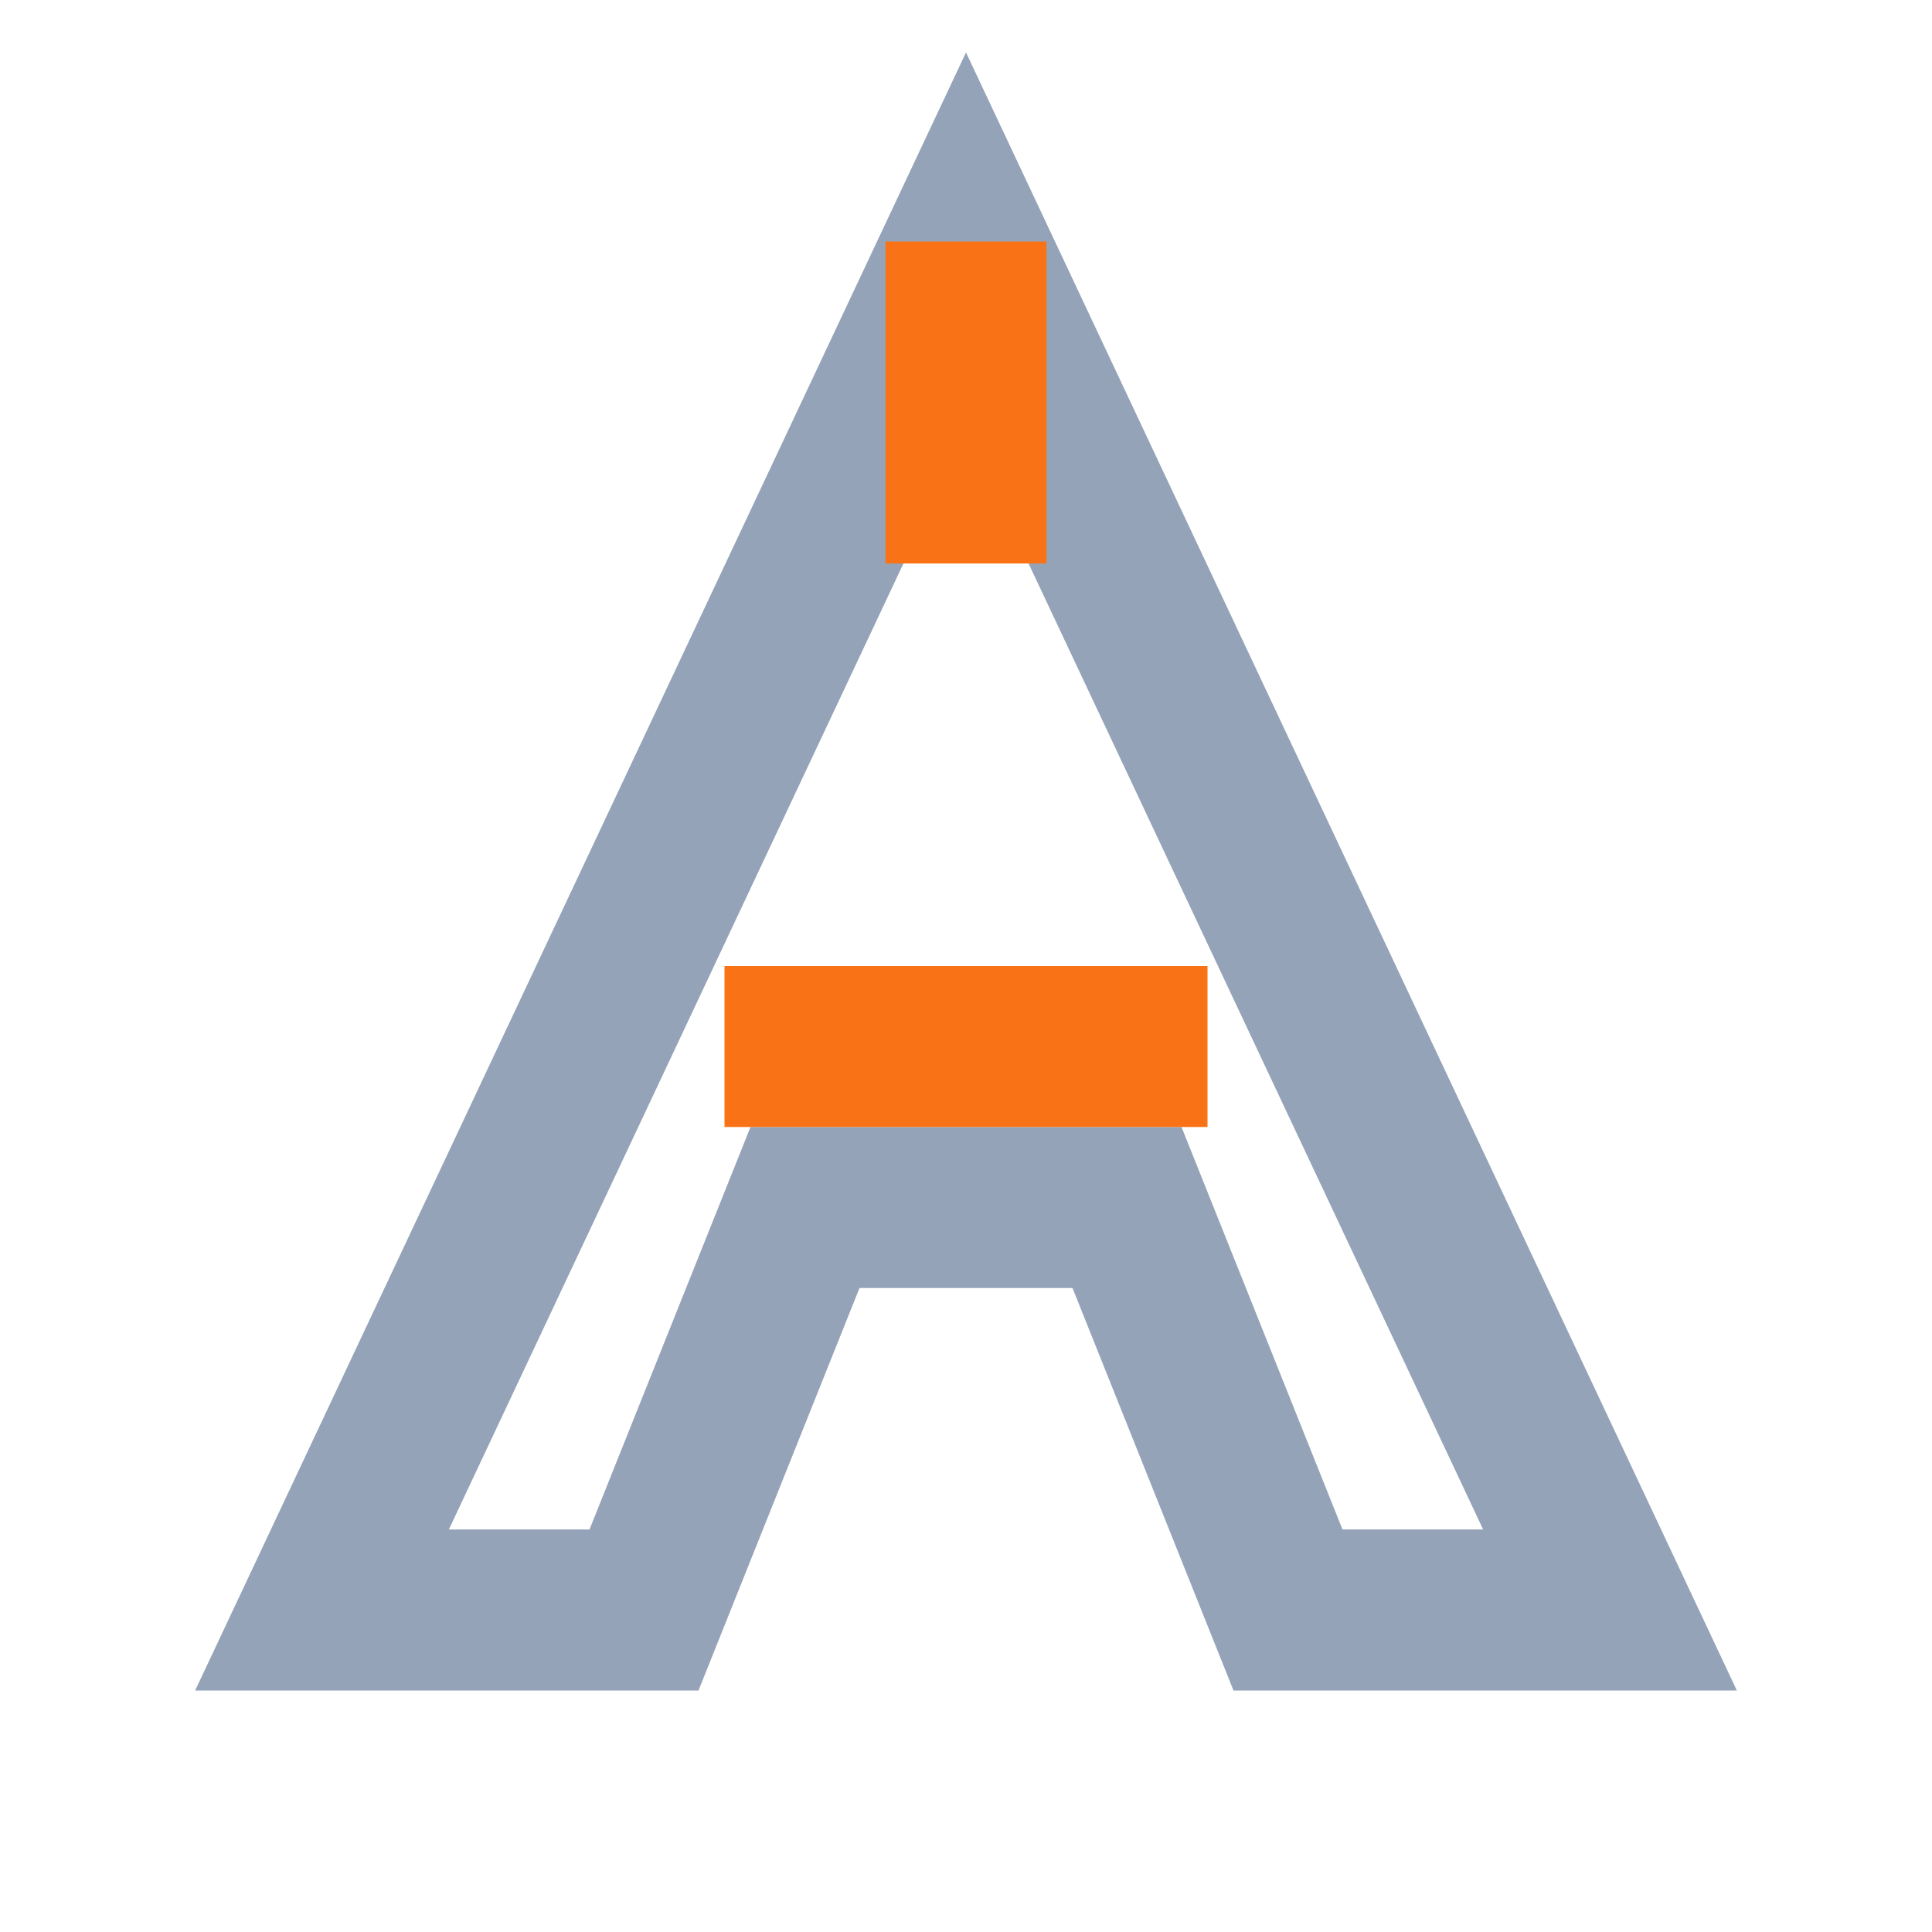
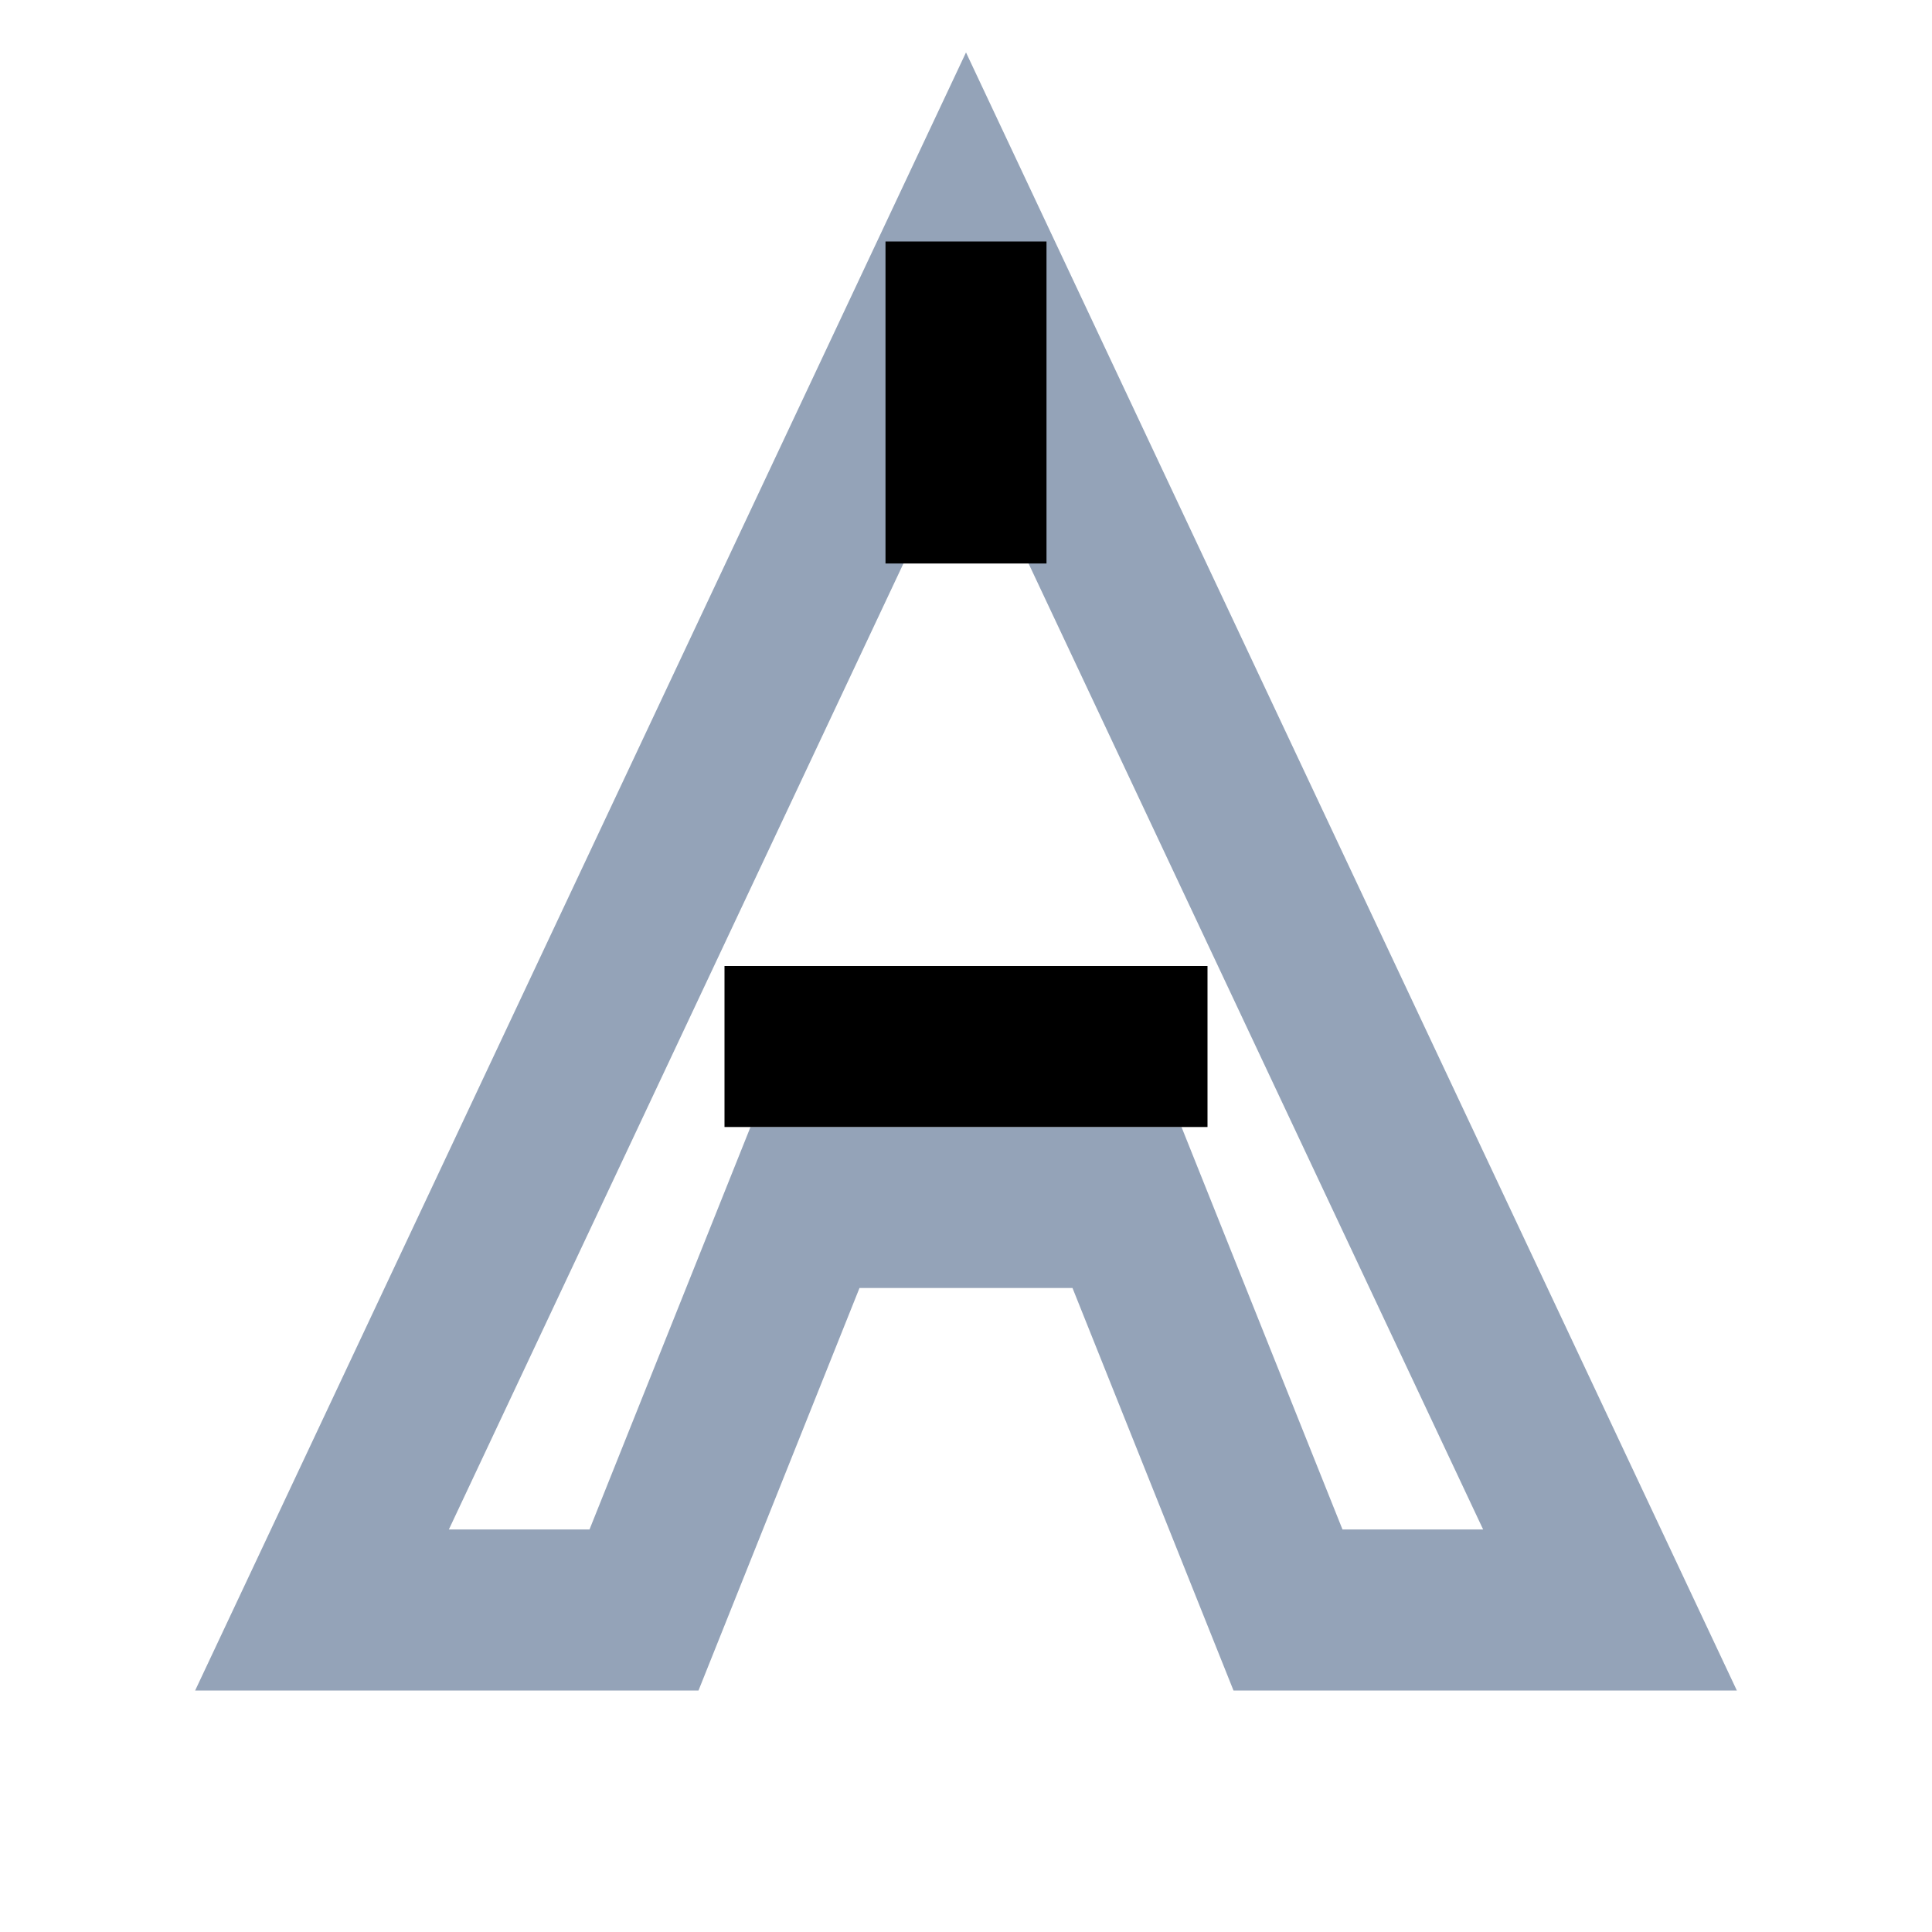
<svg xmlns="http://www.w3.org/2000/svg" viewBox="0 0 24 24" width="24" height="24" fill="none">
  <path d="M12 3 L4 20 H8 L10 15 H14 L16 20 H20 Z" stroke="#94A3B8" stroke-width="2" stroke-linejoin="miter" />
-   <path d="M9 13 H15" stroke="#F97316" stroke-width="2" />
-   <path d="M12 3 V7" stroke="#F97316" stroke-width="2" />
+   <path d="M9 13 H15" stroke="currentColor" stroke-width="2" />
+   <path d="M12 3 V7" stroke="currentColor" stroke-width="2" />
</svg>
